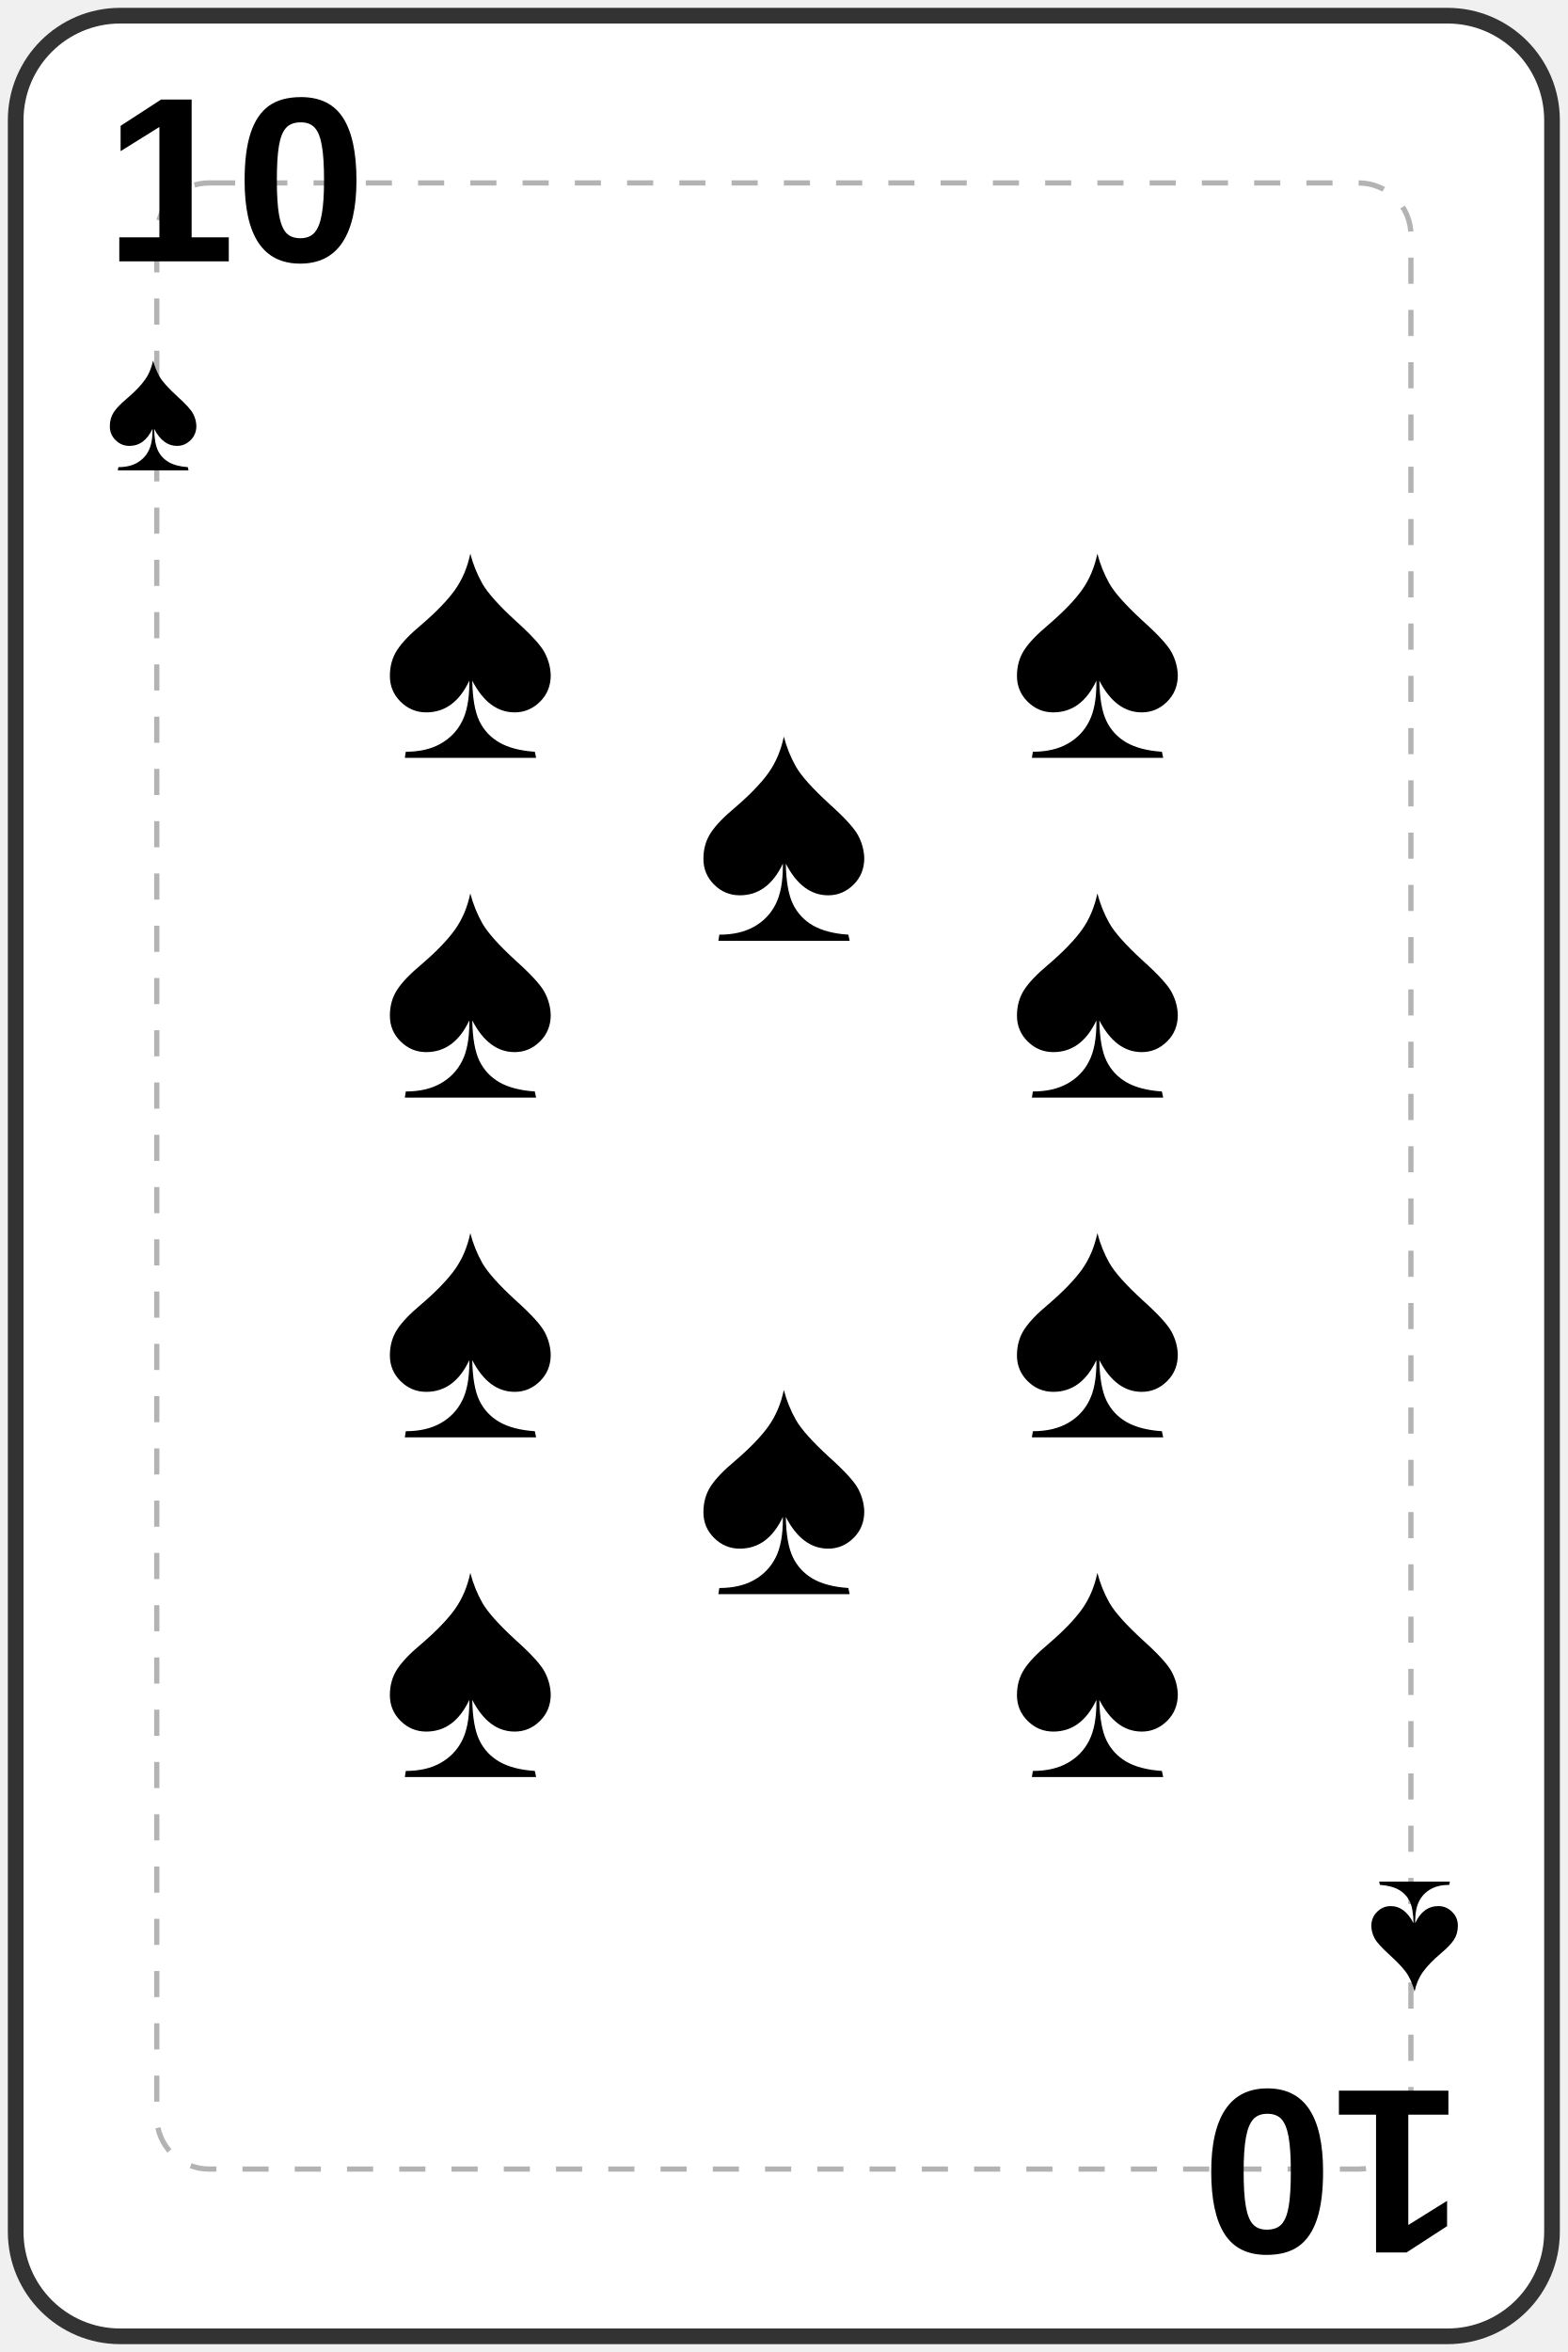
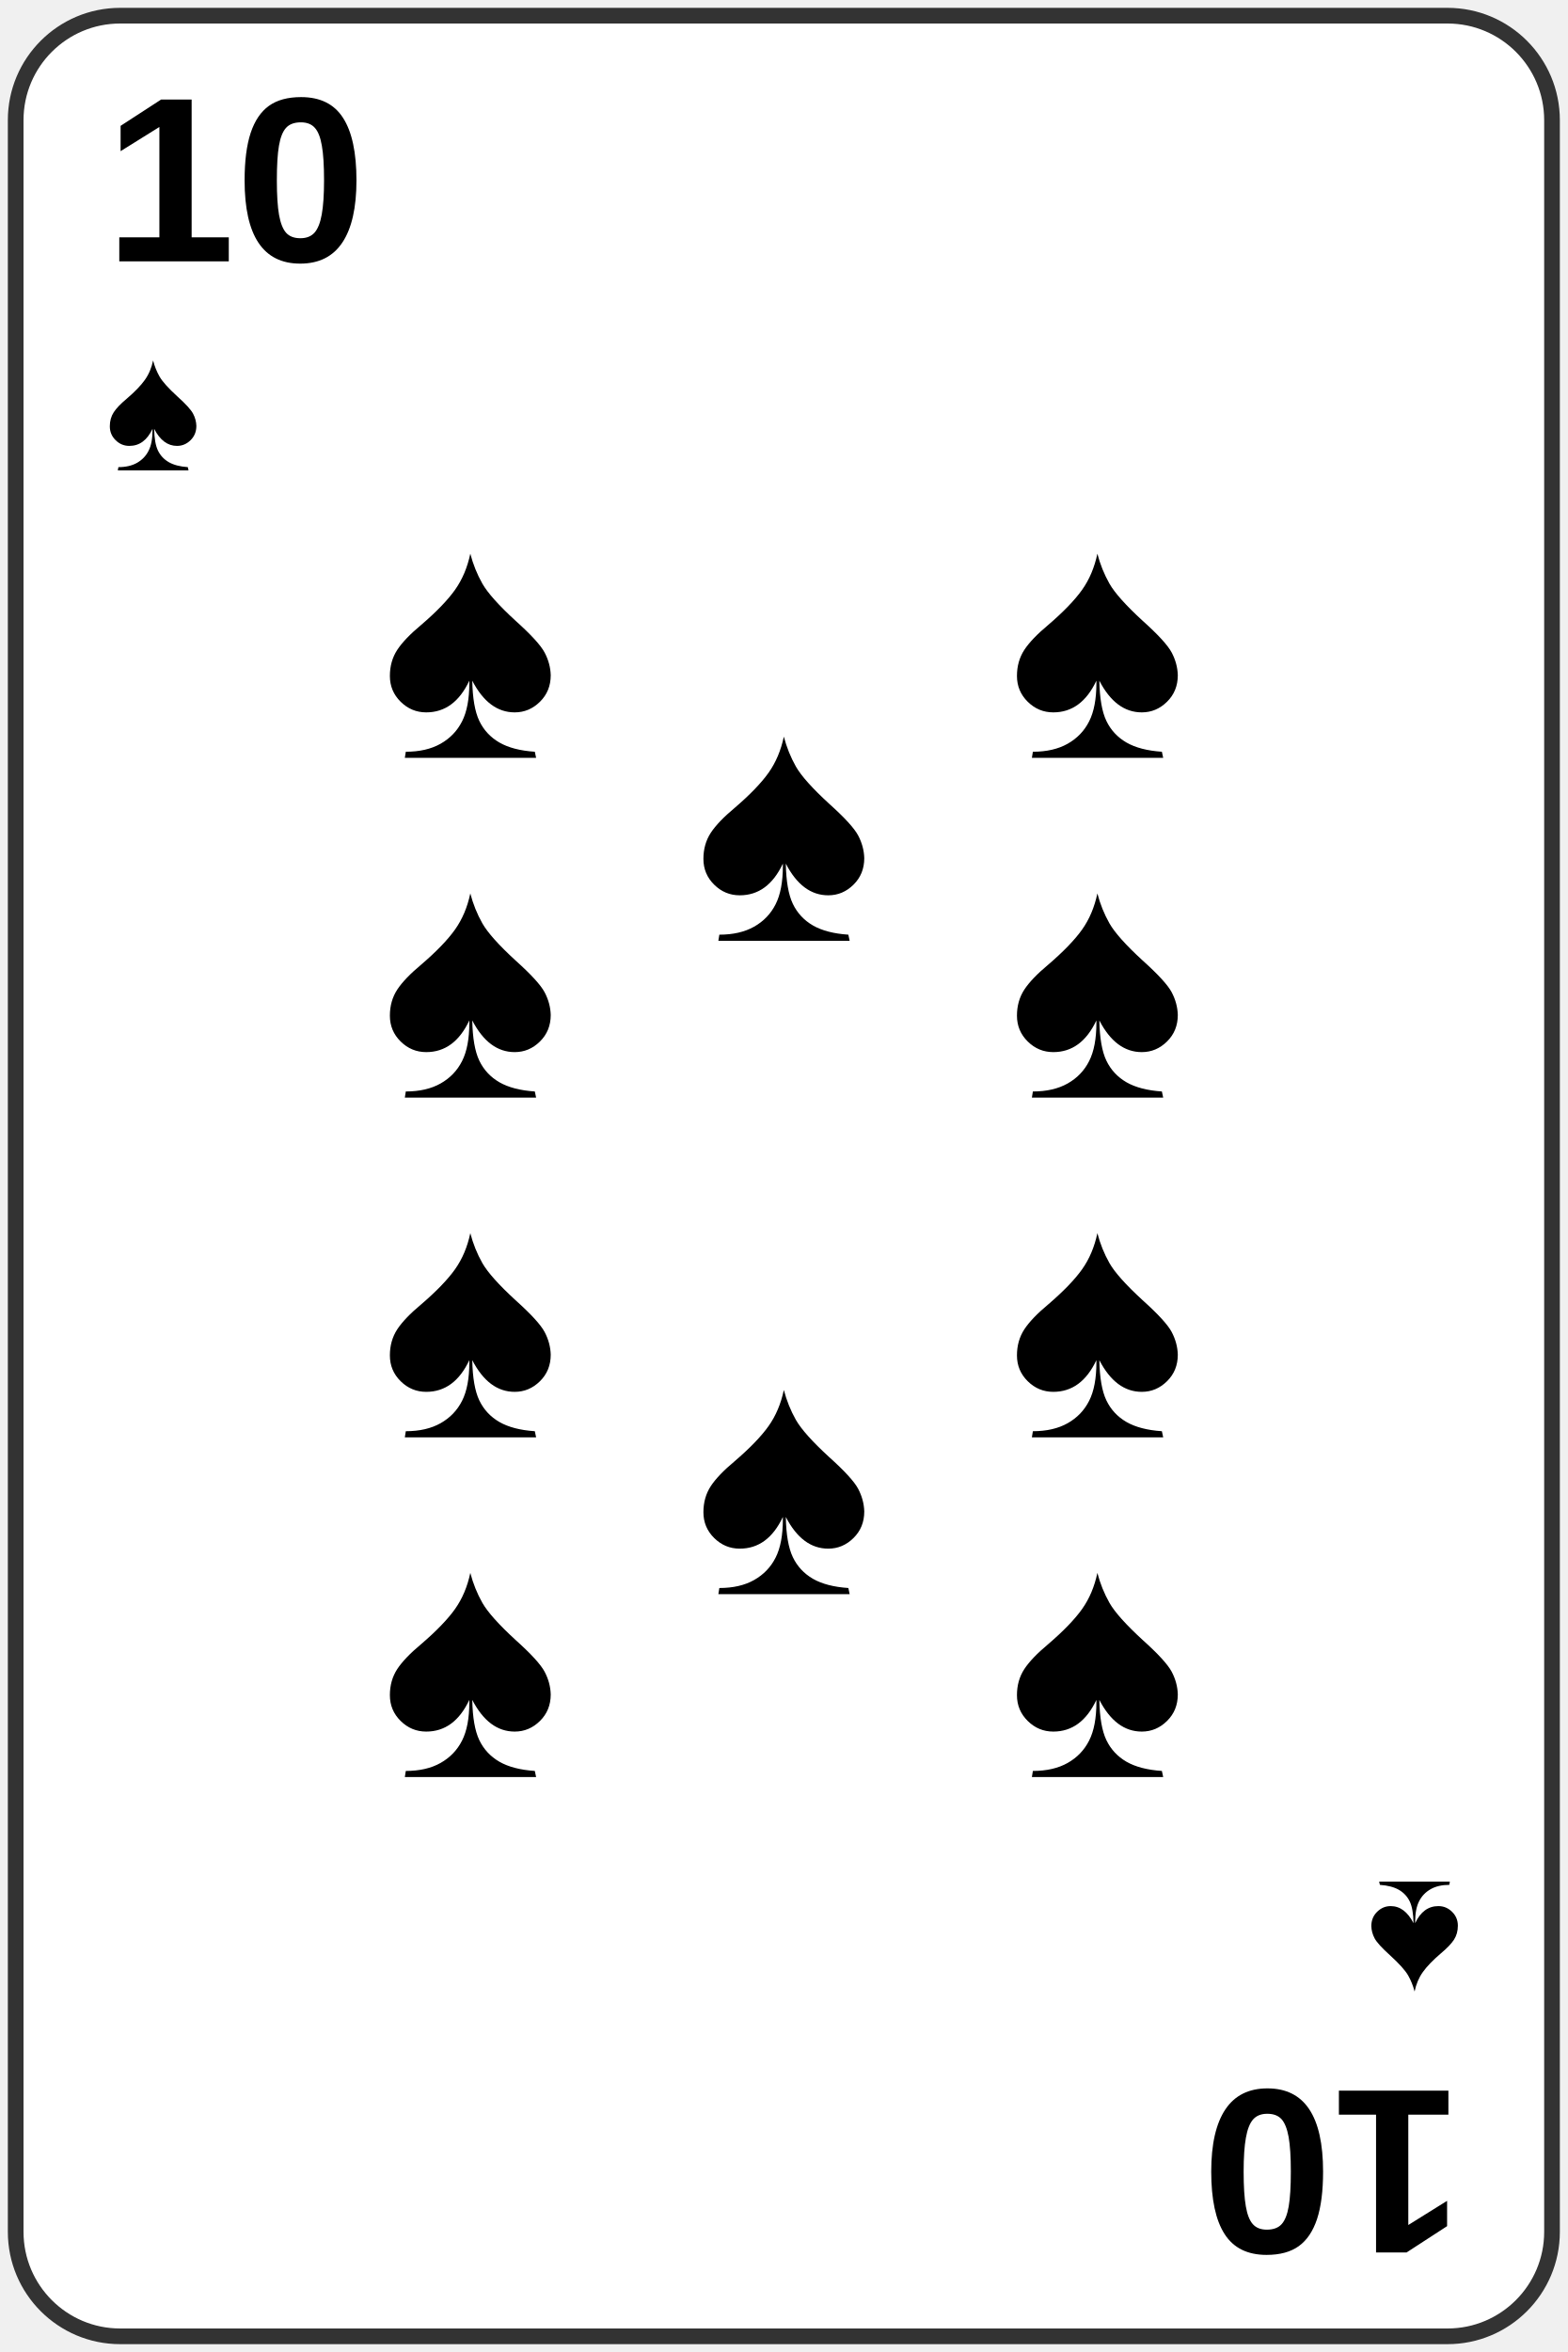
<svg xmlns="http://www.w3.org/2000/svg" width="300" height="450" viewBox="0 0 300 450">
  <rect width="294" height="444" x="3" y="3" rx="20" ry="20" fill="white" stroke="#333" stroke-width="3" />
-   <rect width="240" height="380" x="30" y="35" rx="10" ry="10" fill="none" stroke="#000000" stroke-width="1" stroke-dasharray="5,5" opacity="0.3" />
  <g fill="#000000">
    <text x="20" y="50" font-size="45" font-weight="bold" font-family="Arial">10</text>
    <text x="20" y="90" font-size="35" font-family="Arial">♠</text>
  </g>
  <g fill="#000000" transform="rotate(180, 150, 225)">
    <text x="20" y="50" font-size="45" font-weight="bold" font-family="Arial">10</text>
    <text x="20" y="90" font-size="35" font-family="Arial">♠</text>
  </g>
  <text x="90" y="145" font-size="65" text-anchor="middle" fill="#000000">♠</text>
  <text x="210" y="145" font-size="65" text-anchor="middle" fill="#000000">♠</text>
  <text x="90" y="210" font-size="65" text-anchor="middle" fill="#000000">♠</text>
  <text x="210" y="210" font-size="65" text-anchor="middle" fill="#000000">♠</text>
  <text x="90" y="275" font-size="65" text-anchor="middle" fill="#000000">♠</text>
  <text x="210" y="275" font-size="65" text-anchor="middle" fill="#000000">♠</text>
  <text x="90" y="340" font-size="65" text-anchor="middle" fill="#000000">♠</text>
  <text x="210" y="340" font-size="65" text-anchor="middle" fill="#000000">♠</text>
  <text x="150" y="180" font-size="65" text-anchor="middle" fill="#000000">♠</text>
  <text x="150" y="305" font-size="65" text-anchor="middle" fill="#000000">♠</text>
</svg>
